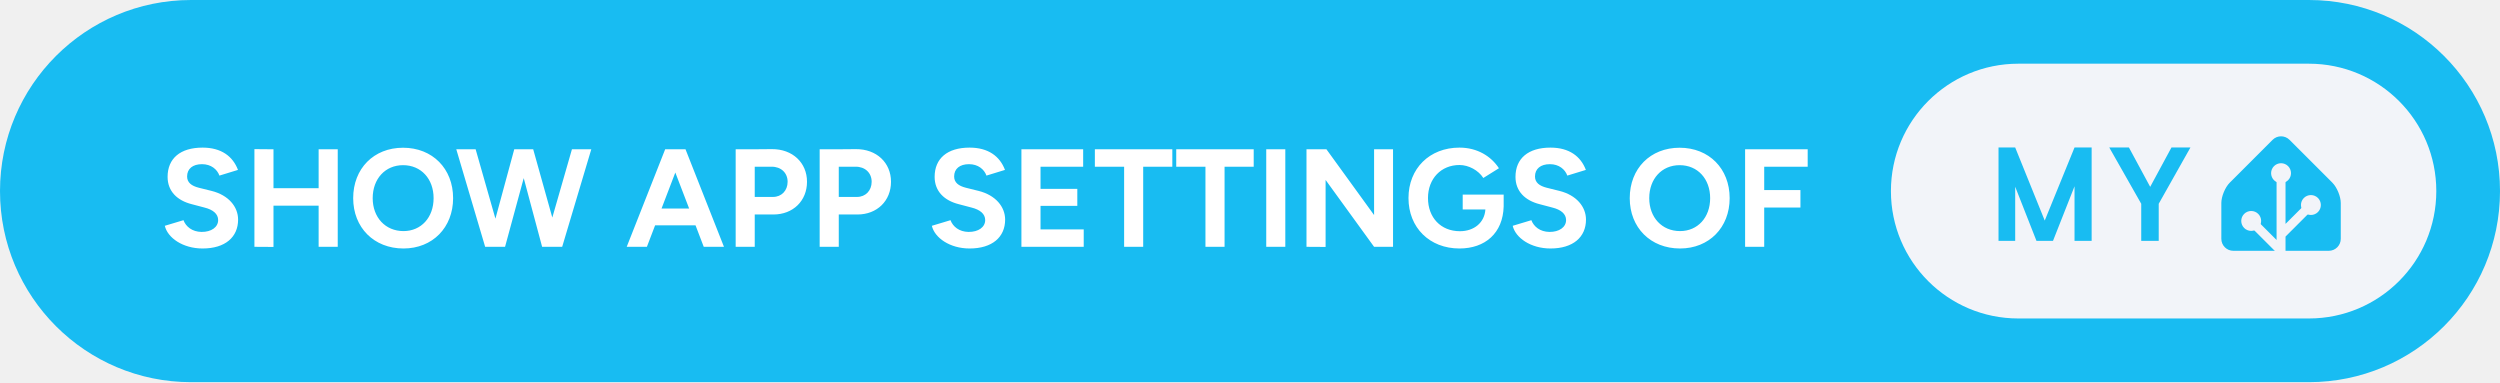
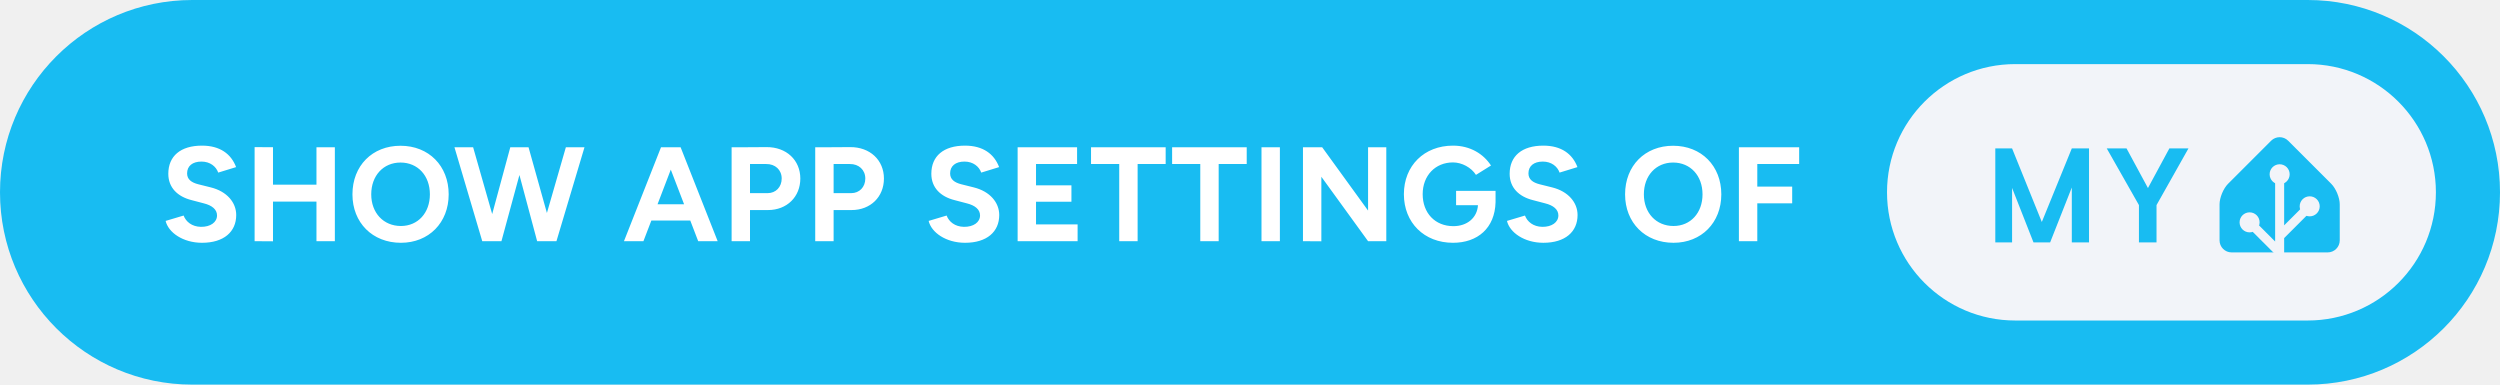
- <svg xmlns="http://www.w3.org/2000/svg" width="314" height="48" aria-label="Show app settings of My Home Assistant" style="border-radius:24px" viewBox="0 0 628 96">
-   <rect width="628" height="96" fill="#18BCF2" rx="48" />
-   <path fill="#fff" d="M50.89 62.42c5.7 0 8.92-2.87 8.92-7.25 0-3.25-2.41-6.15-6.65-7.21l-3.22-.8c-1.82-.46-2.94-1.3-2.94-2.83 0-1.93 1.4-3.09 3.75-3.09 2.27 0 3.81 1.3 4.37 2.87l4.66-1.43c-1.3-3.43-4.2-5.6-8.89-5.6-5.61 0-8.79 2.73-8.79 7.35 0 3.64 2.45 5.95 6.06 6.86l3.18.84c2.17.53 3.46 1.61 3.46 3.15 0 1.78-1.71 3.01-4.19 2.98-2.35-.04-3.92-1.34-4.52-2.95l-4.69 1.41c.7 3.01 4.51 5.7 9.49 5.7ZM63.91 62l4.79.03V51.67h11.34V62h4.8V37.5h-4.8v9.77H68.7V37.5l-4.79-.04Zm37.45.42c7.28 0 12.46-5.25 12.46-12.64 0-7.42-5.18-12.67-12.57-12.67-7.35 0-12.53 5.22-12.53 12.67 0 7.39 5.22 12.64 12.64 12.64Zm0-4.37c-4.55 0-7.74-3.43-7.74-8.27 0-4.86 3.15-8.29 7.63-8.29 4.52 0 7.67 3.43 7.67 8.29 0 4.84-3.12 8.27-7.56 8.27ZM121.87 62h5l4.69-17.26L136.18 62h5.04l7.31-24.5h-4.86l-4.93 17.15-4.8-17.15h-4.76l-4.73 17.43-4.97-17.43h-4.86Zm35.56 0h5.07l2.06-5.39h10.16l2.06 5.39h5.08l-9.66-24.5h-5.11Zm8.75-9.62 3.46-9.04 3.47 9.04ZM184.8 62h4.79v-8.12h4.69c4.94 0 8.44-3.43 8.44-8.22 0-4.8-3.64-8.23-8.82-8.2l-4.87.04h-4.23Zm8.99-20.12c2.38-.04 4.06 1.53 4.06 3.78 0 2.23-1.54 3.81-3.67 3.81h-4.59v-7.59ZM205.9 62h4.8v-8.12h4.69c4.93 0 8.43-3.43 8.43-8.22 0-4.8-3.64-8.23-8.82-8.2l-4.86.04h-4.24Zm9-20.12c2.38-.04 4.06 1.53 4.06 3.78 0 2.23-1.54 3.81-3.68 3.81h-4.58v-7.59Zm28.66 20.54c5.71 0 8.93-2.87 8.93-7.25 0-3.25-2.42-6.15-6.65-7.21l-3.22-.8c-1.82-.46-2.94-1.3-2.94-2.83 0-1.93 1.4-3.09 3.74-3.09 2.28 0 3.82 1.3 4.38 2.87l4.65-1.43c-1.29-3.43-4.2-5.6-8.89-5.6-5.6 0-8.78 2.73-8.78 7.35 0 3.64 2.45 5.95 6.05 6.86l3.19.84c2.17.53 3.46 1.61 3.46 3.15 0 1.78-1.71 3.01-4.2 2.98-2.34-.04-3.92-1.34-4.51-2.95l-4.69 1.41c.7 3.01 4.51 5.7 9.48 5.7Zm13.02-.42h15.65v-4.37h-10.85v-5.92h9.24v-4.27h-9.24v-5.56h10.71V37.5h-15.51Zm25.8 0h4.79V41.88h7.32V37.5h-19.46v4.38h7.35Zm20.43 0h4.8V41.88h7.32V37.5h-19.46v4.38h7.34Zm15.27 0h4.79V37.5h-4.79Zm10.11 0 4.8.03V45.2L345.17 62h4.76V37.5h-4.76v16.52L333.2 37.5h-5.01Zm38.43.42c6.41 0 10.92-3.82 11.1-10.57v-2.97h-10.29v3.74h5.7c-.21 3.29-2.83 5.46-6.4 5.46-4.83 0-8.02-3.46-8.02-8.33s3.29-8.3 7.91-8.3c2.31 0 4.76 1.33 5.99 3.26l3.92-2.45c-1.96-3.01-5.43-5.18-9.91-5.18-7.52 0-12.81 5.25-12.81 12.67s5.29 12.67 12.81 12.67Zm22.86 0c5.7 0 8.92-2.87 8.92-7.25 0-3.25-2.41-6.15-6.65-7.21l-3.22-.8c-1.82-.46-2.94-1.3-2.94-2.83 0-1.93 1.4-3.09 3.75-3.09 2.27 0 3.81 1.3 4.37 2.87l4.66-1.43c-1.3-3.43-4.2-5.6-8.89-5.6-5.6 0-8.79 2.73-8.79 7.35 0 3.64 2.45 5.95 6.06 6.86l3.18.84c2.17.53 3.47 1.61 3.47 3.15 0 1.78-1.72 3.01-4.2 2.98-2.35-.04-3.92-1.34-4.52-2.95l-4.69 1.41c.7 3.01 4.52 5.7 9.49 5.7Zm32.55 0c7.28 0 12.46-5.25 12.46-12.64 0-7.42-5.18-12.67-12.57-12.67-7.35 0-12.53 5.22-12.53 12.67 0 7.39 5.22 12.64 12.64 12.64Zm0-4.37c-4.55 0-7.74-3.43-7.74-8.27 0-4.86 3.15-8.29 7.63-8.29 4.52 0 7.67 3.43 7.67 8.29 0 4.84-3.12 8.27-7.56 8.27ZM438.37 62h4.8v-9.87h9.1v-4.38h-9.1v-5.87h10.92V37.5h-15.72Z" />
-   <g style="transform:translate(131px,0)">
+ <svg xmlns="http://www.w3.org/2000/svg" width="312" height="48" aria-label="Show app settings of My Home Assistant" style="border-radius:24px" viewBox="0 0 624 96">
+   <rect width="624" height="96" fill="#18BCF2" rx="48" />
+   <path fill="#fff" d="M50.42 60.6c5.46 0 8.54-2.75 8.54-6.93 0-3.12-2.31-5.9-6.36-6.9L49.51 46c-1.74-.44-2.81-1.24-2.81-2.72 0-1.84 1.34-2.95 3.58-2.95 2.18 0 3.66 1.24 4.19 2.75l4.46-1.37c-1.24-3.29-4.02-5.36-8.51-5.36-5.36 0-8.41 2.61-8.41 7.03 0 3.49 2.35 5.7 5.8 6.57l3.04.8c2.08.51 3.32 1.54 3.32 3.02 0 1.71-1.64 2.88-4.02 2.85-2.24-.04-3.75-1.28-4.32-2.82l-4.49 1.34c.67 2.88 4.32 5.46 9.08 5.46Zm13.13-.4 4.59.03v-9.91h10.85v9.88h4.59V36.75h-4.59v9.35H68.14v-9.35l-4.59-.03Zm36.52.4c6.96 0 11.92-5.02 11.92-12.09 0-7.1-4.96-12.13-12.02-12.13-7.04 0-12 4.99-12 12.13 0 7.07 4.99 12.09 12.1 12.09Zm0-4.19c-4.36 0-7.41-3.28-7.41-7.9 0-4.66 3.02-7.94 7.31-7.94 4.32 0 7.33 3.28 7.33 7.94 0 4.62-2.98 7.9-7.23 7.9Zm20.3 3.79h4.79l4.49-16.52 4.42 16.52h4.82l7-23.45h-4.65l-4.73 16.41-4.59-16.41h-4.55l-4.52 16.68-4.76-16.68h-4.66Zm35.37 0h4.86l1.98-5.16h9.71l1.98 5.16h4.86l-9.25-23.45h-4.89Zm8.38-9.21 3.31-8.65 3.32 8.65Zm18.49 9.21h4.59v-7.77h4.49c4.72 0 8.07-3.29 8.07-7.87 0-4.59-3.48-7.88-8.44-7.84l-4.66.03h-4.05Zm8.61-19.26c2.28-.04 3.89 1.47 3.89 3.62 0 2.14-1.48 3.65-3.52 3.65h-4.39v-7.27Zm12.26 19.26h4.59v-7.77h4.49c4.72 0 8.07-3.29 8.07-7.87 0-4.59-3.48-7.88-8.44-7.84l-4.66.03h-4.05Zm8.61-19.26c2.28-.04 3.89 1.47 3.89 3.62 0 2.14-1.48 3.65-3.52 3.65h-4.39v-7.27Zm28.78 19.66c5.46 0 8.54-2.75 8.54-6.93 0-3.12-2.31-5.9-6.37-6.9l-3.08-.77c-1.74-.44-2.81-1.24-2.81-2.72 0-1.84 1.34-2.95 3.58-2.95 2.18 0 3.65 1.24 4.19 2.75l4.46-1.37c-1.24-3.29-4.03-5.36-8.51-5.36-5.36 0-8.41 2.61-8.41 7.03 0 3.49 2.34 5.7 5.79 6.57l3.05.8c2.08.51 3.32 1.54 3.32 3.02 0 1.71-1.64 2.88-4.02 2.85-2.25-.04-3.75-1.28-4.32-2.82l-4.49 1.34c.67 2.88 4.32 5.46 9.08 5.46Zm13.13-.4h14.97v-4.19h-10.38v-5.66h8.84v-4.09h-8.84v-5.32h10.25v-4.19H254Zm25.36 0h4.59V40.94h7v-4.19h-18.63v4.19h7.04Zm20.23 0h4.59V40.94h7v-4.19h-18.62v4.19h7.03Zm15.28 0h4.59V36.75h-4.59Zm10.35 0 4.59.03V44.12l11.66 16.08h4.55V36.75h-4.55v15.81l-11.46-15.81h-4.79Zm37.45.4c6.13 0 10.45-3.65 10.62-10.12v-2.84h-9.85v3.58h5.46c-.2 3.15-2.71 5.23-6.13 5.23-4.62 0-7.67-3.32-7.67-7.98 0-4.65 3.15-7.93 7.57-7.93 2.21 0 4.56 1.27 5.73 3.11l3.75-2.34c-1.87-2.89-5.19-4.96-9.48-4.96-7.2 0-12.26 5.02-12.26 12.12 0 7.11 5.06 12.13 12.26 12.13Zm22.55 0c5.46 0 8.54-2.75 8.54-6.93 0-3.12-2.31-5.9-6.36-6.9l-3.09-.77c-1.74-.44-2.81-1.24-2.81-2.72 0-1.84 1.34-2.95 3.58-2.95 2.18 0 3.66 1.24 4.19 2.75l4.46-1.37c-1.24-3.29-4.02-5.36-8.51-5.36-5.36 0-8.41 2.61-8.41 7.03 0 3.49 2.34 5.7 5.79 6.57l3.05.8c2.08.51 3.32 1.54 3.32 3.02 0 1.71-1.64 2.88-4.02 2.85-2.24-.04-3.75-1.28-4.32-2.82l-4.49 1.34c.67 2.88 4.32 5.46 9.08 5.46Zm32.49 0c6.97 0 11.93-5.02 11.93-12.09 0-7.1-4.96-12.13-12.03-12.13-7.03 0-11.99 4.99-11.99 12.13 0 7.07 4.99 12.09 12.09 12.09Zm0-4.19c-4.35 0-7.4-3.28-7.4-7.9 0-4.66 3.01-7.94 7.3-7.94 4.32 0 7.34 3.28 7.34 7.94 0 4.62-2.98 7.9-7.24 7.9Zm16.32 3.79h4.59v-9.45h8.71v-4.18h-8.71v-5.63h10.45v-4.19h-15.04Z" />
+   <g style="transform:translate(127px,0)">
    <rect width="137" height="64" x="344" y="16" fill="#F2F4F9" rx="32" />
    <path fill="#18BCF2" d="M394.419 37.047V60.5h-4.297V46.797L384.716 60.5h-4.157l-5.343-13.594V60.5h-4.188V37.047h4.188l7.422 18.36 7.484-18.36h4.297Zm9.365 0 5.344 9.89 5.344-9.89h4.766l-7.969 14.14V60.5h-4.391v-9.313l-8.031-14.14h4.937ZM457 60c0 1.65-1.35 3-3 3h-24c-1.65 0-3-1.35-3-3v-9c0-1.65.95-3.95 2.12-5.12l10.76-10.76a3 3 0 0 1 4.24 0l10.76 10.76c1.17 1.17 2.12 3.47 2.12 5.12v9Z" />
    <path fill="#F2F4F9" stroke="#F2F4F9" d="M442 45.5a2 2 0 1 0 0-4 2 2 0 0 0 0 4Z" />
    <path fill="#F2F4F9" stroke="#F2F4F9" stroke-miterlimit="10" d="M449.5 53.5a2 2 0 1 0 0-4 2 2 0 0 0 0 4ZM434.5 57.5a2 2 0 1 0 0-4 2 2 0 0 0 0 4Z" />
    <path fill="none" stroke="#F2F4F9" stroke-miterlimit="10" stroke-width="2.25" d="M442 43.48V63l-7.5-7.5M449.5 51.46l-7.41 7.41" />
  </g>
</svg>
